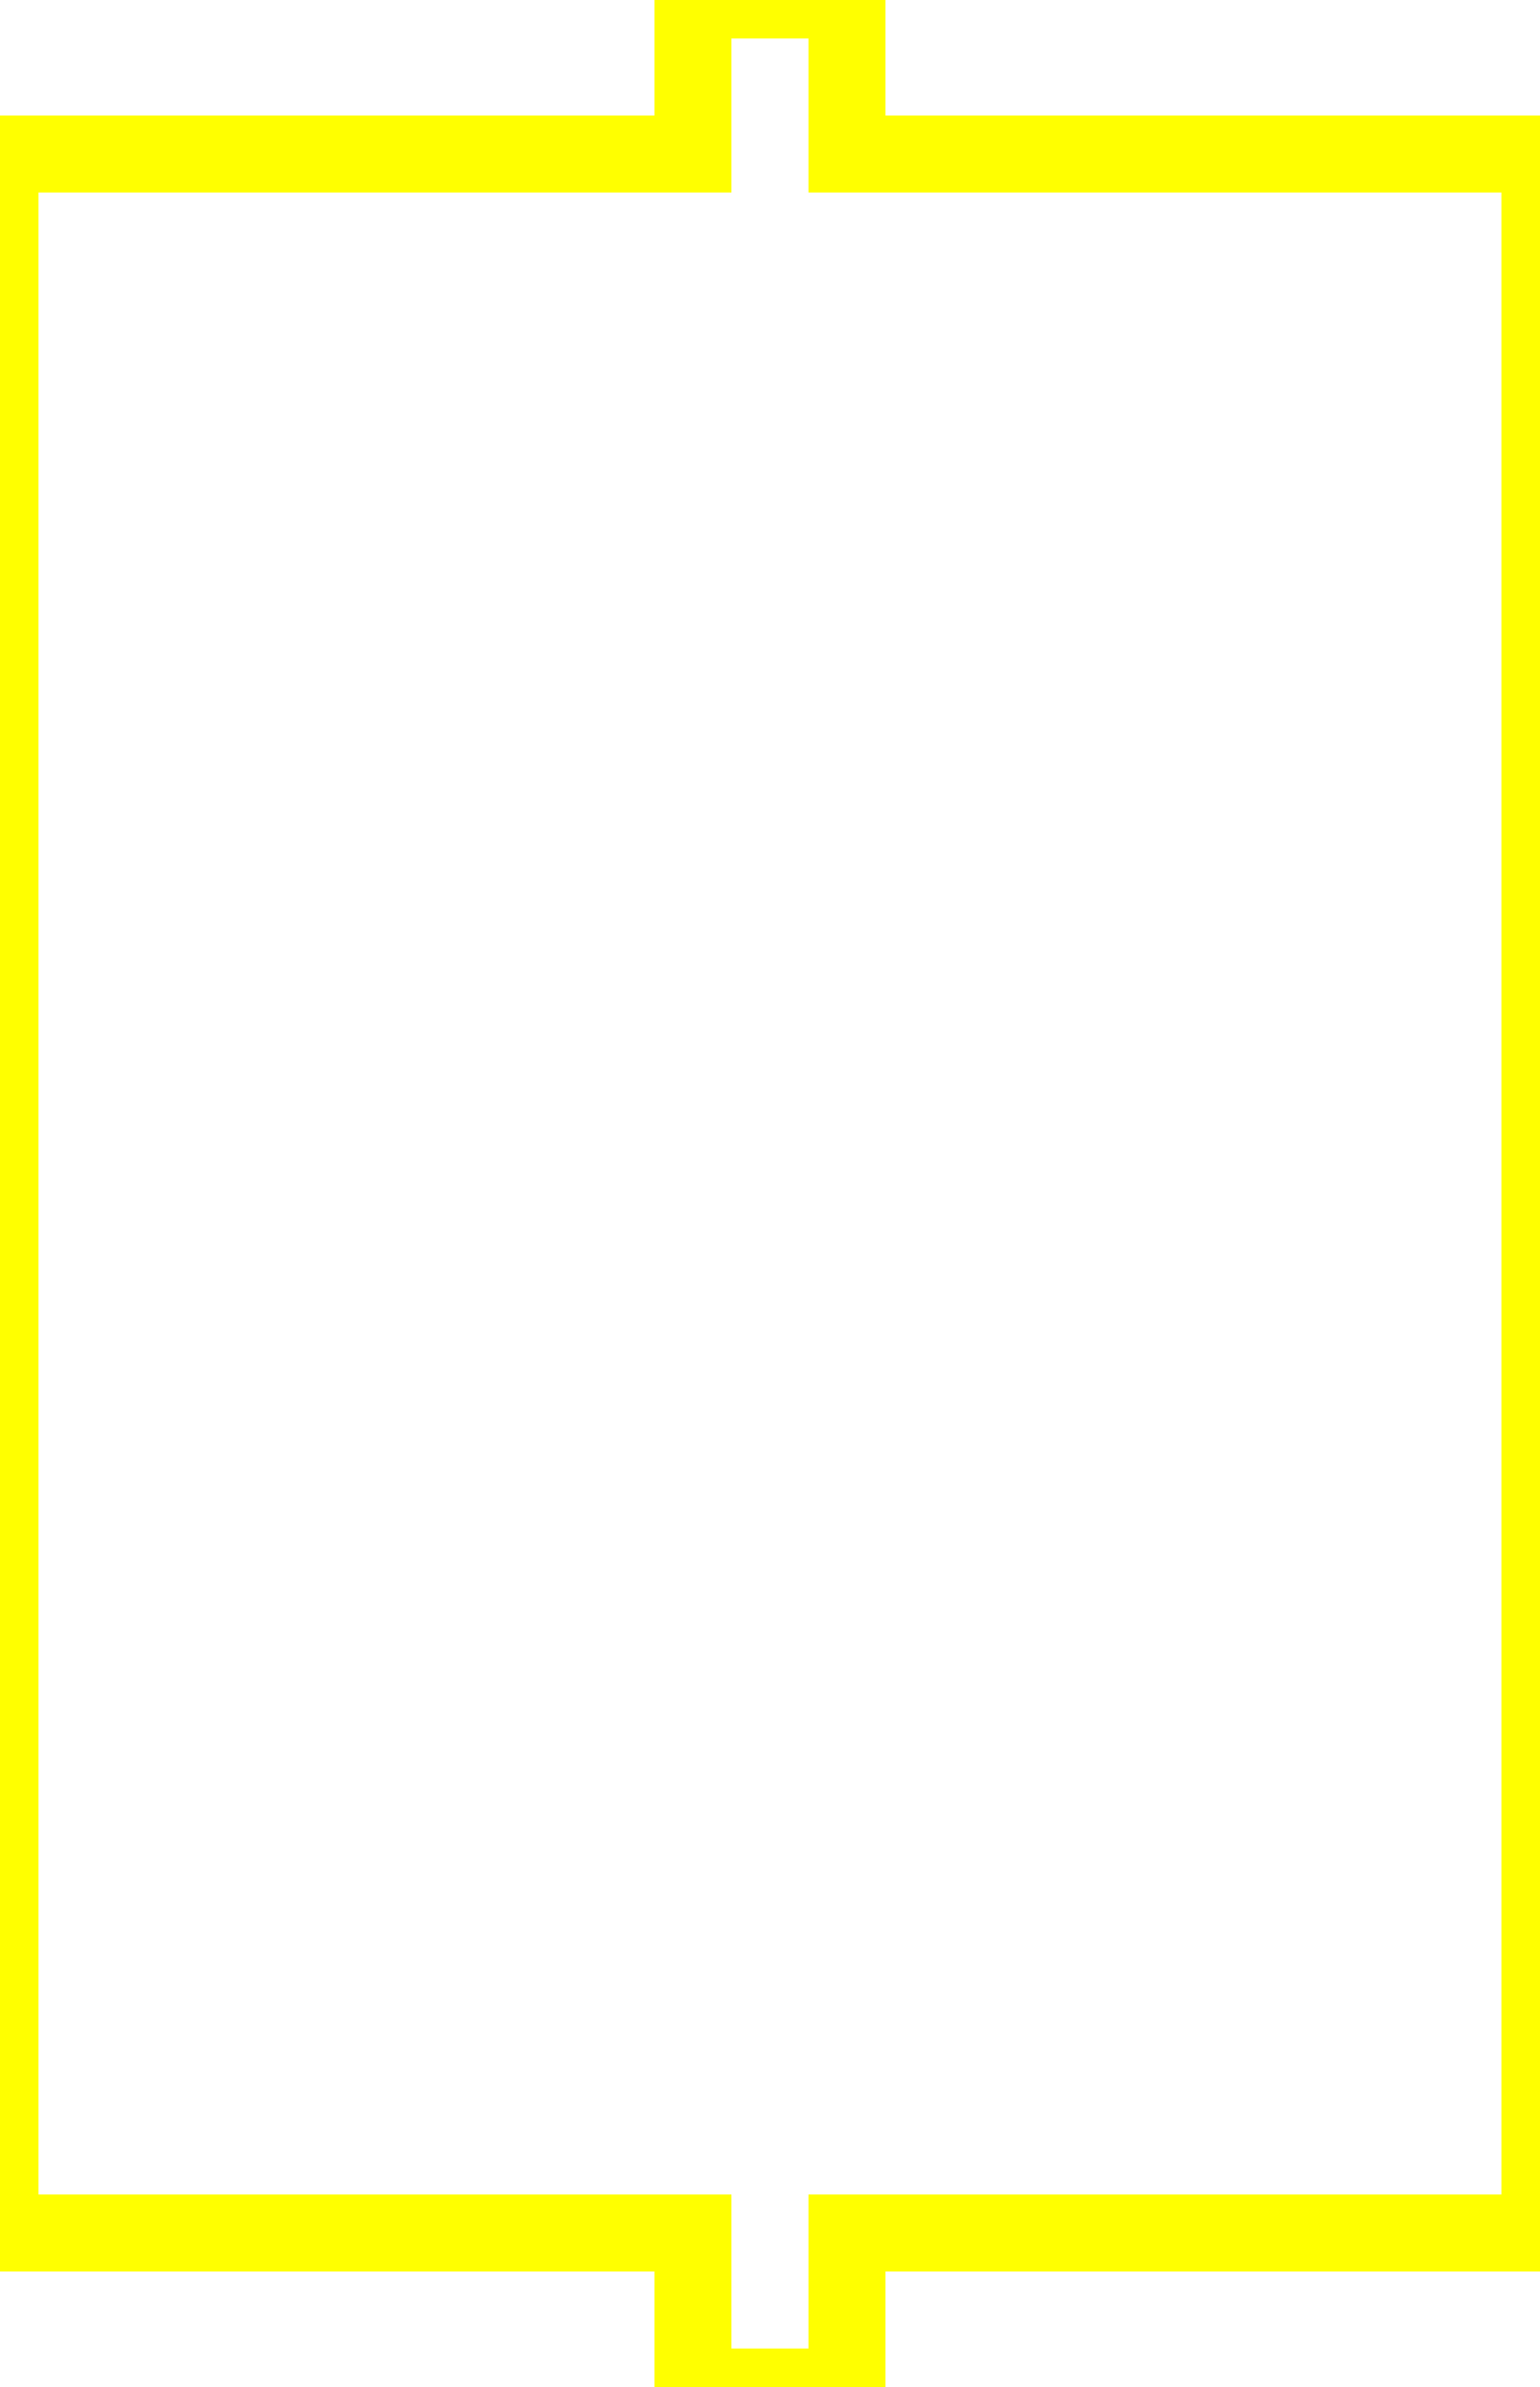
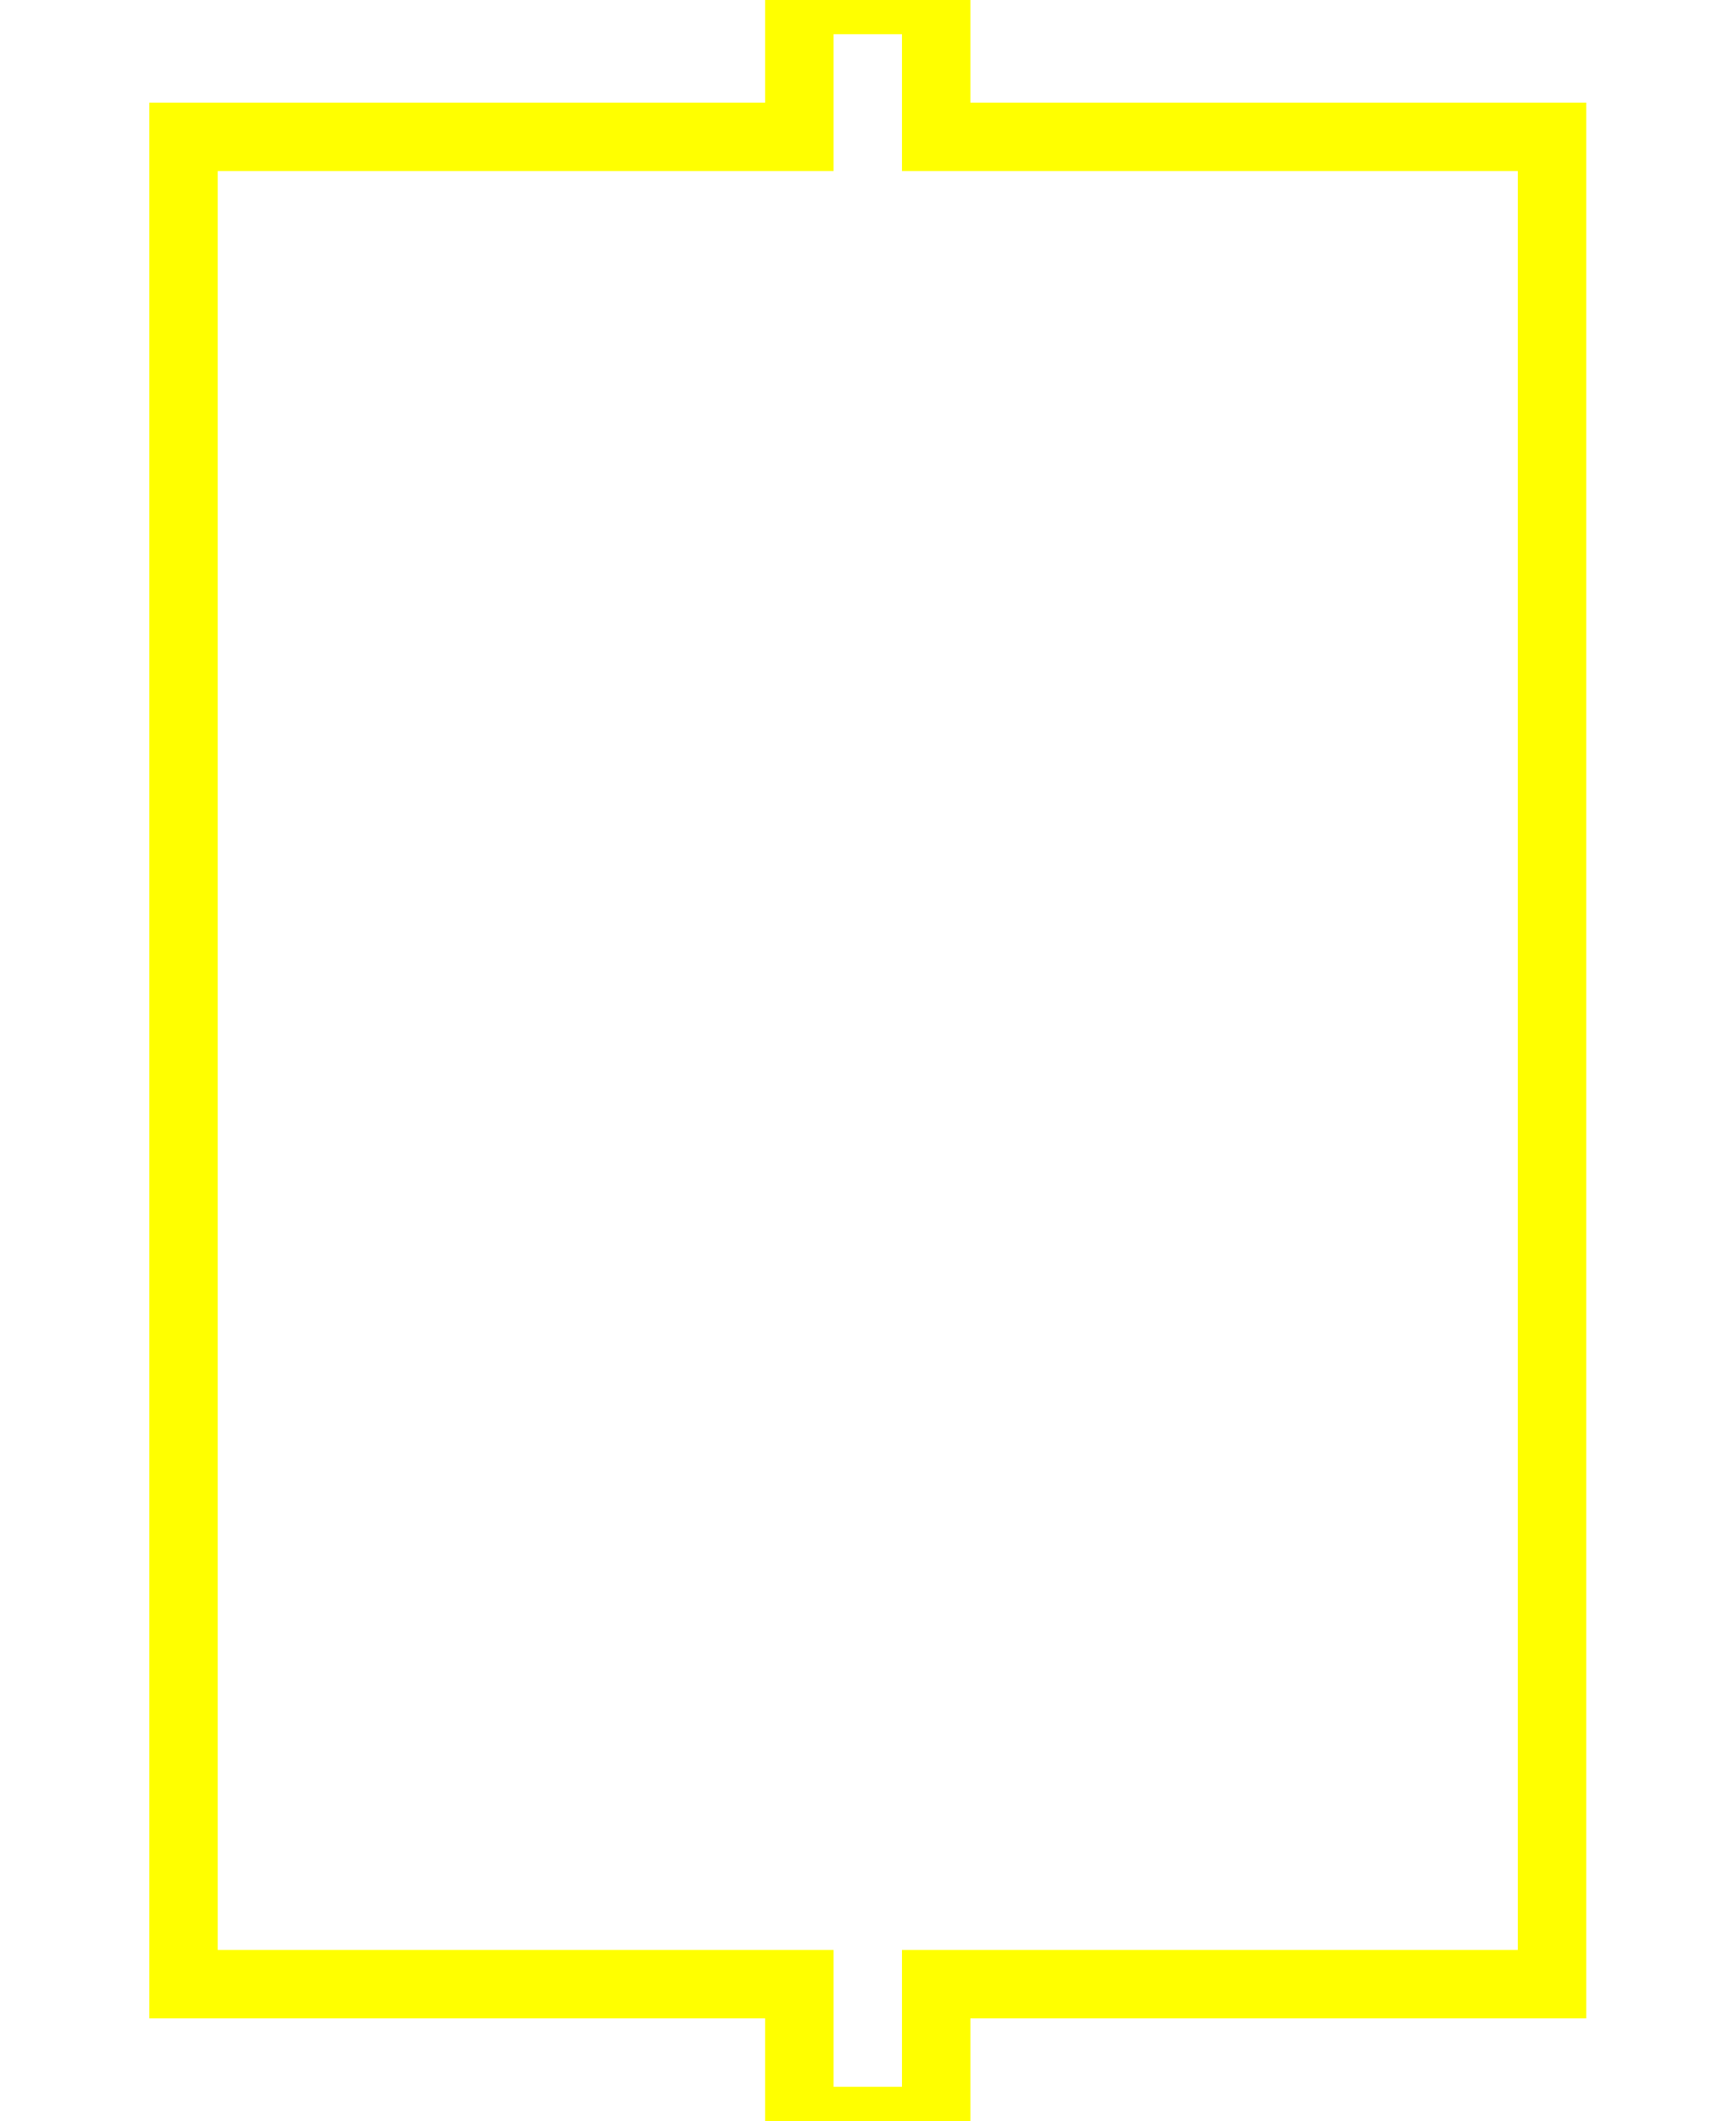
- <svg xmlns="http://www.w3.org/2000/svg" width="20" height="31" viewBox="0 0 20 31" fill="transparent" strokeWidth="2" stroke="yellow" fill-opacity="0" stroke-opacity="1">
+ <svg xmlns="http://www.w3.org/2000/svg" width="18" height="22" viewBox="0 0 20 31" fill="transparent" strokeWidth="2" stroke="yellow" fill-opacity="0" stroke-opacity="1">
  <path fill-rule="evenodd" clip-rule="evenodd" d="M11 0H9V2H0V29H9V31H11V29H20V2H11V0Z" fill="" />
</svg>
